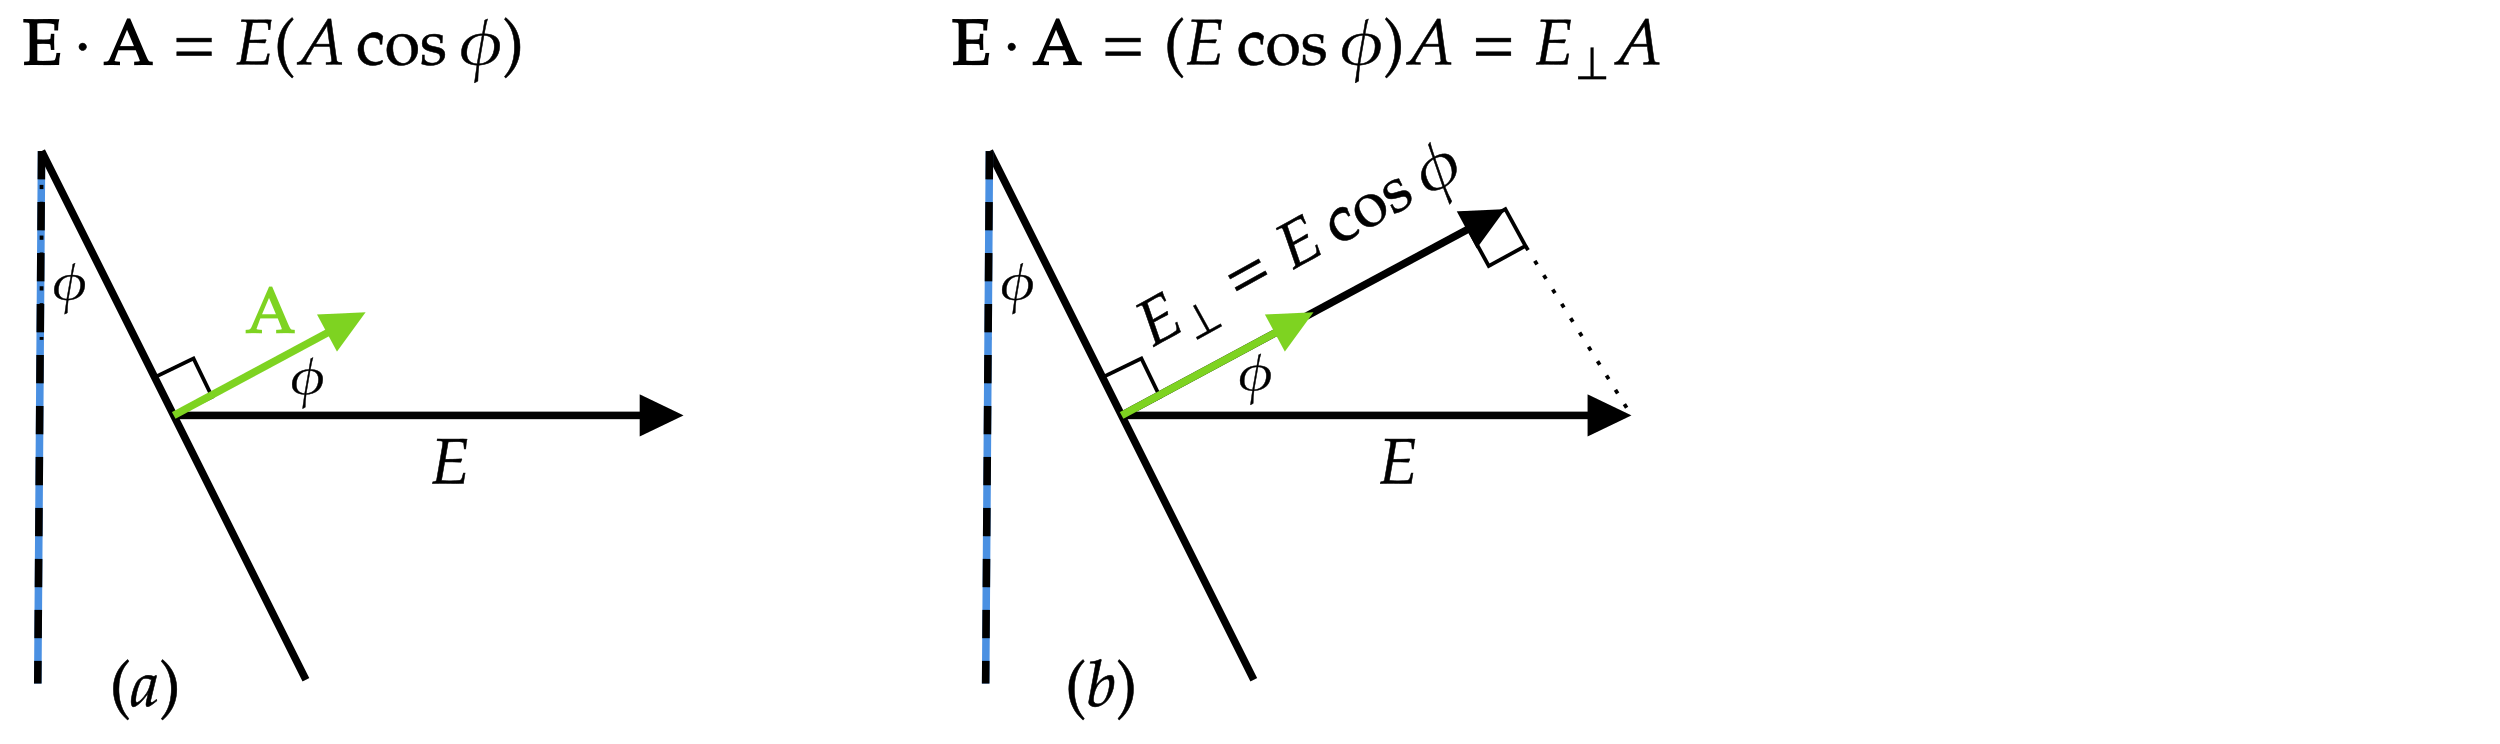
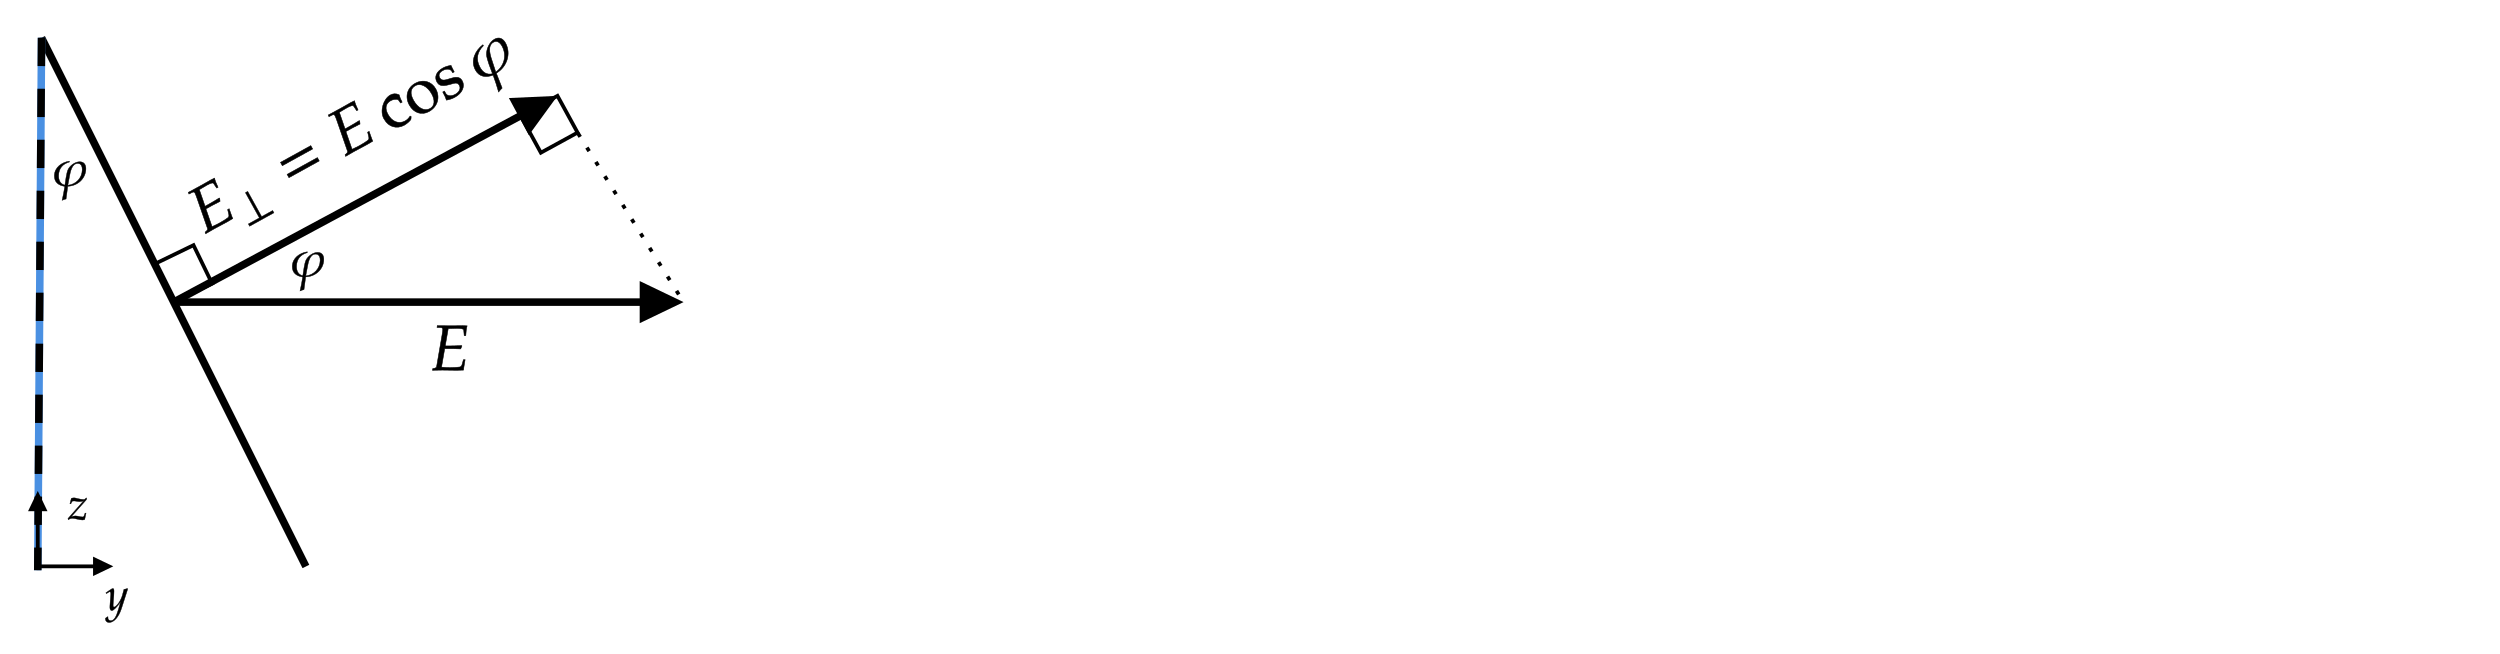
- <svg xmlns="http://www.w3.org/2000/svg" x="0" y="0" width="662" height="196.969" style="         width:662px;         height:196.969px;         background: transparent;         fill: none; ">
+ <svg xmlns="http://www.w3.org/2000/svg" x="0" y="0" width="662" height="172.969" style="         width:662px;         height:172.969px;         background: transparent;         fill: none; ">
  <svg class="role-diagram-draw-area">
    <g class="shapes-region" style="stroke: black; fill: none;">
      <g class="arrow-line">
-         <path class="connection real" stroke-dasharray="" d="  M11,40 L10,181" style="stroke: rgb(74, 144, 226); stroke-opacity: 1; stroke-width: 2; fill: none; fill-opacity: 1;" />
+         <path class="connection real" stroke-dasharray="" d="  M11,10 L81,150" style="stroke: rgb(0, 0, 0); stroke-width: 2; fill: none; fill-opacity: 1;" />
      </g>
      <g class="arrow-line">
-         <path class="connection real" stroke-dasharray="" d="  M11,40 L81,180" style="stroke: rgb(0, 0, 0); stroke-width: 2; fill: none; fill-opacity: 1;" />
+         <path class="connection real" stroke-dasharray="" d="  M46,80 L144.1,27.27" style="stroke: rgb(0, 0, 0); stroke-width: 2; fill: none; fill-opacity: 1;" />
+         <g stroke="none" fill="#000" transform="matrix(-0.8808081,0.4734734,-0.4734734,-0.8808081,147.6205,25.37861)" style="stroke: none; fill: rgb(0, 0, 0); stroke-width: 2;">
+           <path d=" M11.61,-5.58 L0,0 L11.61,5.58 Z" />
+         </g>
      </g>
      <g class="arrow-line">
-         <path class="connection real" stroke-dasharray="1.125 3.35" d="  M46,110 L111,110" style="stroke: rgb(0, 0, 0); stroke-width: 1; fill: none; fill-opacity: 1;" />
+         <path class="connection real" stroke-dasharray="1.125 3.35" d="  M46,80 L111,80" style="stroke: rgb(0, 0, 0); stroke-width: 1; fill: none; fill-opacity: 1;" />
      </g>
      <g class="arrow-line">
-         <path class="connection real" stroke-dasharray="1.125 3.35" d="  M11,40 L11,90" style="stroke: rgb(0, 0, 0); stroke-width: 1; fill: none; fill-opacity: 1;" />
+         <path class="connection real" stroke-dasharray="1.125 3.35" d="  M11,10 L11,60" style="stroke: rgb(0, 0, 0); stroke-width: 1; fill: none; fill-opacity: 1;" />
      </g>
      <g class="arrow-line">
-         <path class="connection real" stroke-dasharray="" d="  M46,110 L177,110" style="stroke: rgb(0, 0, 0); stroke-width: 2; fill: none; fill-opacity: 1;" />
-         <g stroke="none" fill="#000" transform="matrix(-1,1.2246467991473532e-16,-1.2246467991473532e-16,-1,181,110)" style="stroke: none; fill: rgb(0, 0, 0); stroke-width: 2;">
+         <path class="connection real" stroke-dasharray="" d="  M46,80 L177,80" style="stroke: rgb(0, 0, 0); stroke-width: 2; fill: none; fill-opacity: 1;" />
+         <g stroke="none" fill="#000" transform="matrix(-1,1.2246467991473532e-16,-1.2246467991473532e-16,-1,181,80)" style="stroke: none; fill: rgb(0, 0, 0); stroke-width: 2;">
          <path d=" M11.61,-5.58 L0,0 L11.61,5.58 Z" />
        </g>
      </g>
      <g class="composite-shape">
-         <path class="real" d=" M51.24,94.92 L56.16,105.08 L46,110 L41.08,99.84 Z" style="stroke-width: 1; stroke: rgb(0, 0, 0); fill: none; fill-opacity: 1;" />
+         <path class="real" d=" M51.24,64.92 L56.16,75.08 L46,80 L41.08,69.84 Z" style="stroke-width: 1; stroke: rgb(0, 0, 0); fill: none; fill-opacity: 1;" />
      </g>
      <g class="arrow-line">
-         <path class="connection real" stroke-dasharray="" d="  M262,40 L332,180" style="stroke: rgb(0, 0, 0); stroke-width: 2; fill: none; fill-opacity: 1;" />
+         <path class="connection real" stroke-dasharray="1.125 3.35" d="  M153.04,35.28 L181,80" style="stroke: rgb(0, 0, 0); stroke-width: 1; fill: none; fill-opacity: 1;" />
+       </g>
+       <g class="composite-shape">
+         <path class="real" d=" M147.62,25.38 L152.94,35.11 L143.22,40.43 L137.89,30.7 Z" style="stroke-width: 1; stroke: rgb(0, 0, 0); fill: none; fill-opacity: 1;" />
      </g>
      <g class="arrow-line">
-         <path class="connection real" stroke-dasharray="" d="  M297,110 L395.1,57.27" style="stroke: rgb(0, 0, 0); stroke-width: 2; fill: none; fill-opacity: 1;" />
-         <g stroke="none" fill="#000" transform="matrix(-0.8808081,0.4734734,-0.4734734,-0.8808081,398.6205,55.37861)" style="stroke: none; fill: rgb(0, 0, 0); stroke-width: 2;">
-           <path d=" M11.61,-5.58 L0,0 L11.61,5.58 Z" />
+         <path class="connection real" stroke-dasharray="" d="  M11,10 L10,151" style="stroke: rgb(74, 144, 226); stroke-opacity: 1; stroke-width: 2; fill: none; fill-opacity: 1;" />
+       </g>
+       <g class="arrow-line">
+         <path class="connection real" stroke-dasharray="7.5 6" d="  M11,10 L10,151" style="stroke: rgb(0, 0, 0); stroke-width: 2; fill: none; fill-opacity: 1;" />
+       </g>
+       <g class="arrow-line">
+         <path class="connection real" stroke-dasharray="" d="  M10,149.97 L27,149.97" style="stroke: rgb(0, 0, 0); stroke-width: 1; fill: none; fill-opacity: 1;" />
+         <g stroke="none" fill="#000" transform="matrix(-1,1.2246467991473532e-16,-1.2246467991473532e-16,-1,30,149.9688)" style="stroke: none; fill: rgb(0, 0, 0); stroke-width: 1;">
+           <path d=" M5.36,-2.57 L0,0 L5.36,2.57 Z" />
        </g>
      </g>
      <g class="arrow-line">
-         <path class="connection real" stroke-dasharray="1.125 3.35" d="  M297,110 L362,110" style="stroke: rgb(0, 0, 0); stroke-width: 1; fill: none; fill-opacity: 1;" />
-       </g>
-       <g class="arrow-line">
-         <path class="connection real" stroke-dasharray="1.125 3.35" d="  M262,40 L262,90" style="stroke: rgb(0, 0, 0); stroke-width: 1; fill: none; fill-opacity: 1;" />
-       </g>
-       <g class="arrow-line">
-         <path class="connection real" stroke-dasharray="" d="  M297,110 L428,110" style="stroke: rgb(0, 0, 0); stroke-width: 2; fill: none; fill-opacity: 1;" />
-         <g stroke="none" fill="#000" transform="matrix(-1,1.2246467991473532e-16,-1.2246467991473532e-16,-1,432,110)" style="stroke: none; fill: rgb(0, 0, 0); stroke-width: 2;">
-           <path d=" M11.61,-5.58 L0,0 L11.61,5.58 Z" />
+         <path class="connection real" stroke-dasharray="" d="  M10,149.97 L10,133" style="stroke: rgb(0, 0, 0); stroke-width: 1; fill: none; fill-opacity: 1;" />
+         <g stroke="none" fill="#000" transform="matrix(3.061616997868383e-16,1,-1,3.061616997868383e-16,10,130)" style="stroke: none; fill: rgb(0, 0, 0); stroke-width: 1;">
+           <path d=" M5.36,-2.57 L0,0 L5.36,2.57 Z" />
        </g>
-       </g>
-       <g class="composite-shape">
-         <path class="real" d=" M302.24,94.92 L307.16,105.08 L297,110 L292.08,99.84 Z" style="stroke-width: 1; stroke: rgb(0, 0, 0); fill: none; fill-opacity: 1;" />
-       </g>
-       <g class="arrow-line">
-         <path class="connection real" stroke-dasharray="1.125 3.35" d="  M404.04,65.28 L432,110" style="stroke: rgb(0, 0, 0); stroke-width: 1; fill: none; fill-opacity: 1;" />
-       </g>
-       <g class="composite-shape">
-         <path class="real" d=" M398.62,55.38 L403.94,65.11 L394.22,70.43 L388.89,60.7 Z" style="stroke-width: 1; stroke: rgb(0, 0, 0); fill: none; fill-opacity: 1;" />
-       </g>
-       <g class="arrow-line">
-         <path class="connection real" stroke-dasharray="" d="  M297,110 L344.29,84.58" style="stroke: rgb(126, 211, 33); stroke-opacity: 1; stroke-width: 2; fill: none; fill-opacity: 1;" />
-         <g stroke="none" fill="rgb(126,211,33)" fill-opacity="1" transform="matrix(-0.8808081,0.4734734,-0.4734734,-0.8808081,347.8103,82.6893)" style="stroke: none; fill: rgb(126, 211, 33); stroke-width: 2;">
-           <path d=" M11.61,-5.58 L0,0 L11.61,5.58 Z" />
-         </g>
-       </g>
-       <g class="arrow-line">
-         <path class="connection real" stroke-dasharray="" d="  M46,110 L93.29,84.58" style="stroke: rgb(126, 211, 33); stroke-opacity: 1; stroke-width: 2; fill: none; fill-opacity: 1;" />
-         <g stroke="none" fill="rgb(126,211,33)" fill-opacity="1" transform="matrix(-0.8808081,0.4734734,-0.4734734,-0.8808081,96.81027,82.6893)" style="stroke: none; fill: rgb(126, 211, 33); stroke-width: 2;">
-           <path d=" M11.61,-5.58 L0,0 L11.61,5.58 Z" />
-         </g>
-       </g>
-       <g class="arrow-line">
-         <path class="connection real" stroke-dasharray="7.5 6" d="  M11,40 L10,181" style="stroke: rgb(0, 0, 0); stroke-width: 2; fill: none; fill-opacity: 1;" />
-       </g>
-       <g class="arrow-line">
-         <path class="connection real" stroke-dasharray="" d="  M262,40 L261,181" style="stroke: rgb(74, 144, 226); stroke-opacity: 1; stroke-width: 2; fill: none; fill-opacity: 1;" />
-       </g>
-       <g class="arrow-line">
-         <path class="connection real" stroke-dasharray="7.5 6" d="  M262,40 L261,181" style="stroke: rgb(0, 0, 0); stroke-width: 2; fill: none; fill-opacity: 1;" />
      </g>
      <g />
    </g>
    <g />
    <g />
    <g />
  </svg>
-   <svg width="660" height="194.969" style="width:660px;height:194.969px;font-family:Asana-Math, Asana;background:transparent;">
+   <svg width="660" height="170.969" style="width:660px;height:170.969px;font-family:Asana-Math, Asana;background:transparent;">
    <g>
      <g>
        <g>
-           <g transform="matrix(1,0,0,1,14,79.26669)">
-             <path transform="matrix(0.0136,0,0,-0.0136,0,0)" d="M622 285C624 428 505 474 382 473C398 548 407 624 432 699L432 705C418 700 404 693 389 684L354 473C184 474 30 367 27 185C24 37 142 -8 268 -16L229 -289C249 -282 267 -274 282 -261C283 -179 288 -98 299 -16C481 -3 618 87 622 285ZM539 273C537 130 451 11 301 6L377 449C487 447 541 380 539 273ZM349 449L270 5C155 14 106 73 108 187C111 336 196 444 349 449Z" stroke="rgb(0,0,0)" stroke-opacity="1" stroke-width="8" fill="rgb(0,0,0)" fill-opacity="1" />
+           <g transform="matrix(1,0,0,1,14,49.26667)">
+             <path transform="matrix(0.0136,0,0,-0.0136,0,0)" d="M522 473C432 473 333 398 296 322C266 261 244 86 234 17C141 41 110 116 112 206C114 343 192 432 321 468L321 485C172 462 32 363 29 201C27 73 113 11 232 -6C220 -94 199 -190 180 -277C203 -266 235 -258 257 -251L290 -4C476 0 639 142 643 332C645 412 609 473 522 473ZM485 440C555 440 573 375 572 317C569 156 451 32 291 15L322 178C339 267 364 440 485 440Z" stroke="rgb(0,0,0)" stroke-opacity="1" stroke-width="8" fill="rgb(0,0,0)" fill-opacity="1" />
          </g>
        </g>
      </g>
    </g>
    <g>
      <g>
        <g>
-           <g transform="matrix(1,0,0,1,77,104.2667)">
-             <path transform="matrix(0.0136,0,0,-0.0136,0,0)" d="M622 285C624 428 505 474 382 473C398 548 407 624 432 699L432 705C418 700 404 693 389 684L354 473C184 474 30 367 27 185C24 37 142 -8 268 -16L229 -289C249 -282 267 -274 282 -261C283 -179 288 -98 299 -16C481 -3 618 87 622 285ZM539 273C537 130 451 11 301 6L377 449C487 447 541 380 539 273ZM349 449L270 5C155 14 106 73 108 187C111 336 196 444 349 449Z" stroke="rgb(0,0,0)" stroke-opacity="1" stroke-width="8" fill="rgb(0,0,0)" fill-opacity="1" />
+           <g transform="matrix(1,0,0,1,77,73.26667)">
+             <path transform="matrix(0.0136,0,0,-0.0136,0,0)" d="M522 473C432 473 333 398 296 322C266 261 244 86 234 17C141 41 110 116 112 206C114 343 192 432 321 468L321 485C172 462 32 363 29 201C27 73 113 11 232 -6C220 -94 199 -190 180 -277C203 -266 235 -258 257 -251L290 -4C476 0 639 142 643 332C645 412 609 473 522 473ZM485 440C555 440 573 375 572 317C569 156 451 32 291 15L322 178C339 267 364 440 485 440Z" stroke="rgb(0,0,0)" stroke-opacity="1" stroke-width="8" fill="rgb(0,0,0)" fill-opacity="1" />
          </g>
        </g>
      </g>
    </g>
    <g>
      <g>
        <g>
-           <g transform="matrix(1,0,0,1,114,128)">
+           <g transform="matrix(1,0,0,1,114,98)">
            <path transform="matrix(0.017,0,0,-0.017,0,0)" d="M221 334L338 334L470 330L489 375L485 382C404 378 344 376 266 376L229 376L276 646C308 647 391 650 413 650C475 650 516 641 517 626L525 537L549 537C552 601 559 651 570 689C549 691 519 692 501 692C498 692 487 692 463 691L343 690C334 689 160 691 150 691L105 692L102 664L156 662C180 661 191 653 191 635C191 621 187 589 182 559L95 55C91 37 79 30 35 23L30 -3L71 -2C102 -1 164 0 184 0L409 -3C423 -3 448 -2 481 -1L514 0L518 36C520 56 525 86 534 135L539 161L512 161L496 101C486 65 477 53 455 48C435 44 362 39 308 39C267 39 240 40 171 46Z" stroke="rgb(0,0,0)" stroke-opacity="1" stroke-width="8" fill="rgb(0,0,0)" fill-opacity="1" />
+           </g>
+         </g>
+       </g>
+     </g>
+     <g transform="matrix(0.8752114,-0.4837407,0.4837407,0.8752114,-4.826547,49.08165)">
+       <g>
+         <g>
+           <g transform="matrix(1,0,0,1,45.17448,39.84375)">
+             <path transform="matrix(0.017,0,0,-0.017,0,0)" d="M221 334L338 334L470 330L489 375L485 382C404 378 344 376 266 376L229 376L276 646C308 647 391 650 413 650C475 650 516 641 517 626L525 537L549 537C552 601 559 651 570 689C549 691 519 692 501 692C498 692 487 692 463 691L343 690C334 689 160 691 150 691L105 692L102 664L156 662C180 661 191 653 191 635C191 621 187 589 182 559L95 55C91 37 79 30 35 23L30 -3L71 -2C102 -1 164 0 184 0L409 -3C423 -3 448 -2 481 -1L514 0L518 36C520 56 525 86 534 135L539 161L512 161L496 101C486 65 477 53 455 48C435 44 362 39 308 39C267 39 240 40 171 46Z" stroke="rgb(0,0,0)" stroke-opacity="1" stroke-width="8" fill="rgb(0,0,0)" fill-opacity="1" />
+           </g>
+         </g>
+         <g>
+           <g>
+             <g>
+               <g>
+                 <g transform="matrix(1,0,0,1,56.05469,42.84792)">
+                   <path transform="matrix(0.0119,0,0,-0.0119,0,0)" d="M684 -79L684 -20L404 -20L404 621L345 621L345 -20L65 -20L65 -79Z" stroke="rgb(0,0,0)" stroke-opacity="1" stroke-width="8" fill="rgb(0,0,0)" fill-opacity="1" />
+                 </g>
+               </g>
+             </g>
+           </g>
+         </g>
+         <g>
+           <g transform="matrix(1,0,0,1,71.07031,39.84375)">
+             <path transform="matrix(0.017,0,0,-0.017,0,0)" d="M604 347L604 406L65 406L65 347ZM604 134L604 193L65 193L65 134Z" stroke="rgb(0,0,0)" stroke-opacity="1" stroke-width="8" fill="rgb(0,0,0)" fill-opacity="1" />
+           </g>
+         </g>
+         <g>
+           <g transform="matrix(1,0,0,1,87.52866,39.84375)">
+             <path transform="matrix(0.017,0,0,-0.017,0,0)" d="M221 334L338 334L470 330L489 375L485 382C404 378 344 376 266 376L229 376L276 646C308 647 391 650 413 650C475 650 516 641 517 626L525 537L549 537C552 601 559 651 570 689C549 691 519 692 501 692C498 692 487 692 463 691L343 690C334 689 160 691 150 691L105 692L102 664L156 662C180 661 191 653 191 635C191 621 187 589 182 559L95 55C91 37 79 30 35 23L30 -3L71 -2C102 -1 164 0 184 0L409 -3C423 -3 448 -2 481 -1L514 0L518 36C520 56 525 86 534 135L539 161L512 161L496 101C486 65 477 53 455 48C435 44 362 39 308 39C267 39 240 40 171 46Z" stroke="rgb(0,0,0)" stroke-opacity="1" stroke-width="8" fill="rgb(0,0,0)" fill-opacity="1" />
+           </g>
+         </g>
+         <g>
+           <g>
+             <g transform="matrix(1,0,0,1,101.2995,39.84375)">
+               <path transform="matrix(0.017,0,0,-0.017,0,0)" d="M399 311C399 357 404 398 413 434C381 478 338 497 293 497C169 497 25 361 25 224C25 219 26 215 26 210C26 75 121 -20 255 -20C307 -20 382 -1 392 14L413 46L403 61C366 41 334 32 298 32C187 32 114 118 114 250C114 357 164 417 254 417C298 417 346 397 364 372L371 311ZM722 469C576 469 475 366 475 217C475 76 564 -20 693 -20C847 -20 957 87 957 237C957 372 859 469 722 469ZM704 436C796 436 864 336 864 200C864 85 813 13 732 13C634 13 568 109 568 251C568 371 616 436 704 436ZM1029 143C1029 74 1026 44 1018 4C1070 -13 1109 -20 1155 -20C1286 -20 1379 50 1379 148C1379 321 1095 228 1095 358C1095 408 1130 436 1191 436C1258 436 1309 401 1309 354L1309 331L1337 331C1338 389 1339 413 1342 444C1289 462 1253 469 1212 469C1096 469 1025 414 1025 324C1025 276 1047 242 1093 221C1211 169 1305 195 1305 109C1305 55 1255 17 1184 17C1111 17 1059 52 1059 102L1059 143Z" stroke="rgb(0,0,0)" stroke-opacity="1" stroke-width="8" fill="rgb(0,0,0)" fill-opacity="1" />
+             </g>
+           </g>
+         </g>
+         <g>
+           <g transform="matrix(1,0,0,1,128.6849,39.84375)">
+             <path transform="matrix(0.017,0,0,-0.017,0,0)" d="M522 473C432 473 333 398 296 322C266 261 244 86 234 17C141 41 110 116 112 206C114 343 192 432 321 468L321 485C172 462 32 363 29 201C27 73 113 11 232 -6C220 -94 199 -190 180 -277C203 -266 235 -258 257 -251L290 -4C476 0 639 142 643 332C645 412 609 473 522 473ZM485 440C555 440 573 375 572 317C569 156 451 32 291 15L322 178C339 267 364 440 485 440Z" stroke="rgb(0,0,0)" stroke-opacity="1" stroke-width="8" fill="rgb(0,0,0)" fill-opacity="1" />
          </g>
        </g>
      </g>
    </g>
    <g>
      <g>
        <g>
-           <g transform="matrix(1,0,0,1,65,88)">
-             <path transform="matrix(0.017,0,0,-0.017,0,0)" d="M408 700L376 700L106 79C94 50 74 32 52 30L15 27L15 -3C108 0 108 0 124 0C137 0 137 0 245 -3L245 27L208 30C173 33 160 40 160 56L223 229L511 229L557 114C574 72 578 59 578 50C578 39 562 32 537 30L490 27L490 -3C613 0 613 0 629 0C648 0 648 0 756 -3L756 27L722 30C696 34 685 51 650 132ZM240 269L367 567L493 269Z" stroke="rgb(126,211,33)" stroke-opacity="1" stroke-width="24" fill="rgb(126,211,33)" fill-opacity="1" />
+           <g transform="matrix(1,0,0,1,28,161.5667)">
+             <path transform="matrix(0.0119,0,0,-0.0119,0,0)" d="M-7 -180C-8 -187 -8 -193 -8 -198C-8 -241 29 -276 74 -276C180 -276 290 -152 349 33L490 473L479 482C450 471 427 465 405 463L370 331C358 284 323 211 290 162C255 111 206 67 184 67C172 67 163 90 164 115L180 322C182 353 184 391 184 419C184 464 177 482 160 482C147 482 133 475 85 442L3 386L14 368L64 398C69 401 80 410 89 410C103 410 111 391 111 358C111 357 111 351 110 343L93 100L92 60C92 18 110 -11 135 -11C172 -11 256 74 331 187L282 16C231 -161 181 -234 111 -234C76 -234 49 -207 49 -172C49 -167 50 -159 51 -150L41 -146Z" stroke="rgb(0,0,0)" stroke-opacity="1" stroke-width="8" fill="rgb(0,0,0)" fill-opacity="1" />
          </g>
        </g>
      </g>
    </g>
    <g>
      <g>
        <g>
-           <g transform="matrix(1,0,0,1,265,79.26669)">
-             <path transform="matrix(0.0136,0,0,-0.0136,0,0)" d="M622 285C624 428 505 474 382 473C398 548 407 624 432 699L432 705C418 700 404 693 389 684L354 473C184 474 30 367 27 185C24 37 142 -8 268 -16L229 -289C249 -282 267 -274 282 -261C283 -179 288 -98 299 -16C481 -3 618 87 622 285ZM539 273C537 130 451 11 301 6L377 449C487 447 541 380 539 273ZM349 449L270 5C155 14 106 73 108 187C111 336 196 444 349 449Z" stroke="rgb(0,0,0)" stroke-opacity="1" stroke-width="8" fill="rgb(0,0,0)" fill-opacity="1" />
-           </g>
-         </g>
-       </g>
-     </g>
-     <g>
-       <g>
-         <g>
-           <g transform="matrix(1,0,0,1,328,103.2667)">
-             <path transform="matrix(0.0136,0,0,-0.0136,0,0)" d="M622 285C624 428 505 474 382 473C398 548 407 624 432 699L432 705C418 700 404 693 389 684L354 473C184 474 30 367 27 185C24 37 142 -8 268 -16L229 -289C249 -282 267 -274 282 -261C283 -179 288 -98 299 -16C481 -3 618 87 622 285ZM539 273C537 130 451 11 301 6L377 449C487 447 541 380 539 273ZM349 449L270 5C155 14 106 73 108 187C111 336 196 444 349 449Z" stroke="rgb(0,0,0)" stroke-opacity="1" stroke-width="8" fill="rgb(0,0,0)" fill-opacity="1" />
-           </g>
-         </g>
-       </g>
-     </g>
-     <g>
-       <g>
-         <g>
-           <g transform="matrix(1,0,0,1,365,128)">
-             <path transform="matrix(0.017,0,0,-0.017,0,0)" d="M221 334L338 334L470 330L489 375L485 382C404 378 344 376 266 376L229 376L276 646C308 647 391 650 413 650C475 650 516 641 517 626L525 537L549 537C552 601 559 651 570 689C549 691 519 692 501 692C498 692 487 692 463 691L343 690C334 689 160 691 150 691L105 692L102 664L156 662C180 661 191 653 191 635C191 621 187 589 182 559L95 55C91 37 79 30 35 23L30 -3L71 -2C102 -1 164 0 184 0L409 -3C423 -3 448 -2 481 -1L514 0L518 36C520 56 525 86 534 135L539 161L512 161L496 101C486 65 477 53 455 48C435 44 362 39 308 39C267 39 240 40 171 46Z" stroke="rgb(0,0,0)" stroke-opacity="1" stroke-width="8" fill="rgb(0,0,0)" fill-opacity="1" />
-           </g>
-         </g>
-       </g>
-     </g>
-     <g transform="matrix(0.8752114,-0.4837407,0.4837407,0.8752114,11.938,174.1941)">
-       <g>
-         <g>
-           <g transform="matrix(1,0,0,1,296.1901,69.90625)">
-             <path transform="matrix(0.017,0,0,-0.017,0,0)" d="M221 334L338 334L470 330L489 375L485 382C404 378 344 376 266 376L229 376L276 646C308 647 391 650 413 650C475 650 516 641 517 626L525 537L549 537C552 601 559 651 570 689C549 691 519 692 501 692C498 692 487 692 463 691L343 690C334 689 160 691 150 691L105 692L102 664L156 662C180 661 191 653 191 635C191 621 187 589 182 559L95 55C91 37 79 30 35 23L30 -3L71 -2C102 -1 164 0 184 0L409 -3C423 -3 448 -2 481 -1L514 0L518 36C520 56 525 86 534 135L539 161L512 161L496 101C486 65 477 53 455 48C435 44 362 39 308 39C267 39 240 40 171 46Z" stroke="rgb(0,0,0)" stroke-opacity="1" stroke-width="8" fill="rgb(0,0,0)" fill-opacity="1" />
-           </g>
-         </g>
-         <g>
-           <g>
-             <g>
-               <g>
-                 <g transform="matrix(1,0,0,1,307.0703,72.91044)">
-                   <path transform="matrix(0.0119,0,0,-0.0119,0,0)" d="M684 -79L684 -20L404 -20L404 621L345 621L345 -20L65 -20L65 -79Z" stroke="rgb(0,0,0)" stroke-opacity="1" stroke-width="8" fill="rgb(0,0,0)" fill-opacity="1" />
-                 </g>
-               </g>
-             </g>
-           </g>
-         </g>
-         <g>
-           <g transform="matrix(1,0,0,1,322.0859,69.90625)">
-             <path transform="matrix(0.017,0,0,-0.017,0,0)" d="M604 347L604 406L65 406L65 347ZM604 134L604 193L65 193L65 134Z" stroke="rgb(0,0,0)" stroke-opacity="1" stroke-width="8" fill="rgb(0,0,0)" fill-opacity="1" />
-           </g>
-         </g>
-         <g>
-           <g transform="matrix(1,0,0,1,338.5443,69.90625)">
-             <path transform="matrix(0.017,0,0,-0.017,0,0)" d="M221 334L338 334L470 330L489 375L485 382C404 378 344 376 266 376L229 376L276 646C308 647 391 650 413 650C475 650 516 641 517 626L525 537L549 537C552 601 559 651 570 689C549 691 519 692 501 692C498 692 487 692 463 691L343 690C334 689 160 691 150 691L105 692L102 664L156 662C180 661 191 653 191 635C191 621 187 589 182 559L95 55C91 37 79 30 35 23L30 -3L71 -2C102 -1 164 0 184 0L409 -3C423 -3 448 -2 481 -1L514 0L518 36C520 56 525 86 534 135L539 161L512 161L496 101C486 65 477 53 455 48C435 44 362 39 308 39C267 39 240 40 171 46Z" stroke="rgb(0,0,0)" stroke-opacity="1" stroke-width="8" fill="rgb(0,0,0)" fill-opacity="1" />
-           </g>
-         </g>
-         <g>
-           <g>
-             <g transform="matrix(1,0,0,1,352.3151,69.90625)">
-               <path transform="matrix(0.017,0,0,-0.017,0,0)" d="M399 311C399 357 404 398 413 434C381 478 338 497 293 497C169 497 25 361 25 224C25 219 26 215 26 210C26 75 121 -20 255 -20C307 -20 382 -1 392 14L413 46L403 61C366 41 334 32 298 32C187 32 114 118 114 250C114 357 164 417 254 417C298 417 346 397 364 372L371 311ZM722 469C576 469 475 366 475 217C475 76 564 -20 693 -20C847 -20 957 87 957 237C957 372 859 469 722 469ZM704 436C796 436 864 336 864 200C864 85 813 13 732 13C634 13 568 109 568 251C568 371 616 436 704 436ZM1029 143C1029 74 1026 44 1018 4C1070 -13 1109 -20 1155 -20C1286 -20 1379 50 1379 148C1379 321 1095 228 1095 358C1095 408 1130 436 1191 436C1258 436 1309 401 1309 354L1309 331L1337 331C1338 389 1339 413 1342 444C1289 462 1253 469 1212 469C1096 469 1025 414 1025 324C1025 276 1047 242 1093 221C1211 169 1305 195 1305 109C1305 55 1255 17 1184 17C1111 17 1059 52 1059 102L1059 143Z" stroke="rgb(0,0,0)" stroke-opacity="1" stroke-width="8" fill="rgb(0,0,0)" fill-opacity="1" />
-             </g>
-           </g>
-         </g>
-         <g>
-           <g transform="matrix(1,0,0,1,379.7006,69.90625)">
-             <path transform="matrix(0.017,0,0,-0.017,0,0)" d="M622 285C624 428 505 474 382 473C398 548 407 624 432 699L432 705C418 700 404 693 389 684L354 473C184 474 30 367 27 185C24 37 142 -8 268 -16L229 -289C249 -282 267 -274 282 -261C283 -179 288 -98 299 -16C481 -3 618 87 622 285ZM539 273C537 130 451 11 301 6L377 449C487 447 541 380 539 273ZM349 449L270 5C155 14 106 73 108 187C111 336 196 444 349 449Z" stroke="rgb(0,0,0)" stroke-opacity="1" stroke-width="8" fill="rgb(0,0,0)" fill-opacity="1" />
-           </g>
-         </g>
-       </g>
-     </g>
-     <g>
-       <g>
-         <g>
-           <g transform="matrix(1,0,0,1,6,17)">
-             <path transform="matrix(0.017,0,0,-0.017,0,0)" d="M556 0C556 58 562 112 572 164L537 164C536 155 527 61 499 51C478 44 405 39 315 39C263 39 245 41 216 47L216 327C244 329 274 330 319 330C393 330 420 327 438 318L446 293L451 234L481 234C478 327 478 327 478 345C478 361 478 361 481 461L451 461L446 409C445 400 442 391 438 383C420 375 392 372 326 372C284 372 250 373 216 375L216 642C247 649 264 650 333 650C390 650 446 645 478 636C502 630 505 625 505 602L505 537L540 537C540 597 545 645 556 689C507 691 476 692 432 692C339 692 246 689 200 689C166 689 121 690 22 692L22 662L70 659C116 656 121 648 121 569L121 120C121 41 117 34 70 30L34 27L34 -3C100 -1 129 0 157 0C203 0 319 -3 389 -3C420 -3 420 -3 556 0Z" stroke="rgb(0,0,0)" stroke-opacity="1" stroke-width="24" fill="rgb(0,0,0)" fill-opacity="1" />
-           </g>
-         </g>
-         <g>
-           <g transform="matrix(1,0,0,1,19.77084,17)">
-             <path transform="matrix(0.017,0,0,-0.017,0,0)" d="M124 329C94 329 67 301 67 271C67 241 94 213 123 213C155 213 183 240 183 270C183 301 155 329 124 329Z" stroke="rgb(0,0,0)" stroke-opacity="1" stroke-width="8" fill="rgb(0,0,0)" fill-opacity="1" />
-           </g>
-         </g>
-         <g>
-           <g transform="matrix(1,0,0,1,27.40106,17)">
-             <path transform="matrix(0.017,0,0,-0.017,0,0)" d="M408 700L376 700L106 79C94 50 74 32 52 30L15 27L15 -3C108 0 108 0 124 0C137 0 137 0 245 -3L245 27L208 30C173 33 160 40 160 56L223 229L511 229L557 114C574 72 578 59 578 50C578 39 562 32 537 30L490 27L490 -3C613 0 613 0 629 0C648 0 648 0 756 -3L756 27L722 30C696 34 685 51 650 132ZM240 269L367 567L493 269Z" stroke="rgb(0,0,0)" stroke-opacity="1" stroke-width="24" fill="rgb(0,0,0)" fill-opacity="1" />
-           </g>
-         </g>
-         <g>
-           <g transform="matrix(1,0,0,1,45.71356,17)">
-             <path transform="matrix(0.017,0,0,-0.017,0,0)" d="M604 347L604 406L65 406L65 347ZM604 134L604 193L65 193L65 134Z" stroke="rgb(0,0,0)" stroke-opacity="1" stroke-width="8" fill="rgb(0,0,0)" fill-opacity="1" />
-           </g>
-         </g>
-         <g>
-           <g transform="matrix(1,0,0,1,62.17188,17)">
-             <path transform="matrix(0.017,0,0,-0.017,0,0)" d="M221 334L338 334L470 330L489 375L485 382C404 378 344 376 266 376L229 376L276 646C308 647 391 650 413 650C475 650 516 641 517 626L525 537L549 537C552 601 559 651 570 689C549 691 519 692 501 692C498 692 487 692 463 691L343 690C334 689 160 691 150 691L105 692L102 664L156 662C180 661 191 653 191 635C191 621 187 589 182 559L95 55C91 37 79 30 35 23L30 -3L71 -2C102 -1 164 0 184 0L409 -3C423 -3 448 -2 481 -1L514 0L518 36C520 56 525 86 534 135L539 161L512 161L496 101C486 65 477 53 455 48C435 44 362 39 308 39C267 39 240 40 171 46Z" stroke="rgb(0,0,0)" stroke-opacity="1" stroke-width="8" fill="rgb(0,0,0)" fill-opacity="1" />
-           </g>
-         </g>
-         <g>
-           <g transform="matrix(1,0,0,1,72.54688,17)">
-             <path transform="matrix(0.017,0,0,-0.017,0,0)" d="M146 266C146 526 243 632 301 700L282 726C225 675 60 542 60 266C60 159 85 58 133 -32C168 -99 200 -138 282 -215L301 -194C255 -137 146 -15 146 266Z" stroke="rgb(0,0,0)" stroke-opacity="1" stroke-width="8" fill="rgb(0,0,0)" fill-opacity="1" />
-           </g>
-         </g>
-         <g>
-           <g transform="matrix(1,0,0,1,78.19272,17)">
-             <path transform="matrix(0.017,0,0,-0.017,0,0)" d="M567 55C567 39 552 30 524 28L480 25L480 -3C582 0 582 0 602 0C622 0 622 0 724 -3L724 25L698 28C651 35 650 35 642 80L555 705L509 705L136 112C100 56 82 40 48 32L28 27L28 -3C120 0 120 0 140 0C159 0 161 0 247 -3L247 25L195 28C179 29 164 38 164 47C164 55 171 69 190 102L292 277L538 277L563 89L563 86C563 84 567 69 567 55ZM496 601L533 313L317 313Z" stroke="rgb(0,0,0)" stroke-opacity="1" stroke-width="8" fill="rgb(0,0,0)" fill-opacity="1" />
-           </g>
-         </g>
-         <g>
-           <g>
-             <g transform="matrix(1,0,0,1,94.35938,17)">
-               <path transform="matrix(0.017,0,0,-0.017,0,0)" d="M399 311C399 357 404 398 413 434C381 478 338 497 293 497C169 497 25 361 25 224C25 219 26 215 26 210C26 75 121 -20 255 -20C307 -20 382 -1 392 14L413 46L403 61C366 41 334 32 298 32C187 32 114 118 114 250C114 357 164 417 254 417C298 417 346 397 364 372L371 311ZM722 469C576 469 475 366 475 217C475 76 564 -20 693 -20C847 -20 957 87 957 237C957 372 859 469 722 469ZM704 436C796 436 864 336 864 200C864 85 813 13 732 13C634 13 568 109 568 251C568 371 616 436 704 436ZM1029 143C1029 74 1026 44 1018 4C1070 -13 1109 -20 1155 -20C1286 -20 1379 50 1379 148C1379 321 1095 228 1095 358C1095 408 1130 436 1191 436C1258 436 1309 401 1309 354L1309 331L1337 331C1338 389 1339 413 1342 444C1289 462 1253 469 1212 469C1096 469 1025 414 1025 324C1025 276 1047 242 1093 221C1211 169 1305 195 1305 109C1305 55 1255 17 1184 17C1111 17 1059 52 1059 102L1059 143Z" stroke="rgb(0,0,0)" stroke-opacity="1" stroke-width="8" fill="rgb(0,0,0)" fill-opacity="1" />
-             </g>
-           </g>
-         </g>
-         <g>
-           <g transform="matrix(1,0,0,1,121.7448,17)">
-             <path transform="matrix(0.017,0,0,-0.017,0,0)" d="M622 285C624 428 505 474 382 473C398 548 407 624 432 699L432 705C418 700 404 693 389 684L354 473C184 474 30 367 27 185C24 37 142 -8 268 -16L229 -289C249 -282 267 -274 282 -261C283 -179 288 -98 299 -16C481 -3 618 87 622 285ZM539 273C537 130 451 11 301 6L377 449C487 447 541 380 539 273ZM349 449L270 5C155 14 106 73 108 187C111 336 196 444 349 449Z" stroke="rgb(0,0,0)" stroke-opacity="1" stroke-width="8" fill="rgb(0,0,0)" fill-opacity="1" />
-           </g>
-         </g>
-         <g>
-           <g transform="matrix(1,0,0,1,133.0521,17)">
-             <path transform="matrix(0.017,0,0,-0.017,0,0)" d="M51 726L32 700C87 636 187 526 187 266C187 -10 83 -131 32 -194L51 -215C104 -165 273 -23 273 265C273 542 108 675 51 726Z" stroke="rgb(0,0,0)" stroke-opacity="1" stroke-width="8" fill="rgb(0,0,0)" fill-opacity="1" />
-           </g>
-         </g>
-       </g>
-     </g>
-     <g>
-       <g>
-         <g>
-           <g transform="matrix(1,0,0,1,252,17)">
-             <path transform="matrix(0.017,0,0,-0.017,0,0)" d="M556 0C556 58 562 112 572 164L537 164C536 155 527 61 499 51C478 44 405 39 315 39C263 39 245 41 216 47L216 327C244 329 274 330 319 330C393 330 420 327 438 318L446 293L451 234L481 234C478 327 478 327 478 345C478 361 478 361 481 461L451 461L446 409C445 400 442 391 438 383C420 375 392 372 326 372C284 372 250 373 216 375L216 642C247 649 264 650 333 650C390 650 446 645 478 636C502 630 505 625 505 602L505 537L540 537C540 597 545 645 556 689C507 691 476 692 432 692C339 692 246 689 200 689C166 689 121 690 22 692L22 662L70 659C116 656 121 648 121 569L121 120C121 41 117 34 70 30L34 27L34 -3C100 -1 129 0 157 0C203 0 319 -3 389 -3C420 -3 420 -3 556 0Z" stroke="rgb(0,0,0)" stroke-opacity="1" stroke-width="24" fill="rgb(0,0,0)" fill-opacity="1" />
-           </g>
-         </g>
-         <g>
-           <g transform="matrix(1,0,0,1,265.7709,17)">
-             <path transform="matrix(0.017,0,0,-0.017,0,0)" d="M124 329C94 329 67 301 67 271C67 241 94 213 123 213C155 213 183 240 183 270C183 301 155 329 124 329Z" stroke="rgb(0,0,0)" stroke-opacity="1" stroke-width="8" fill="rgb(0,0,0)" fill-opacity="1" />
-           </g>
-         </g>
-         <g>
-           <g transform="matrix(1,0,0,1,273.4011,17)">
-             <path transform="matrix(0.017,0,0,-0.017,0,0)" d="M408 700L376 700L106 79C94 50 74 32 52 30L15 27L15 -3C108 0 108 0 124 0C137 0 137 0 245 -3L245 27L208 30C173 33 160 40 160 56L223 229L511 229L557 114C574 72 578 59 578 50C578 39 562 32 537 30L490 27L490 -3C613 0 613 0 629 0C648 0 648 0 756 -3L756 27L722 30C696 34 685 51 650 132ZM240 269L367 567L493 269Z" stroke="rgb(0,0,0)" stroke-opacity="1" stroke-width="24" fill="rgb(0,0,0)" fill-opacity="1" />
-           </g>
-         </g>
-         <g>
-           <g transform="matrix(1,0,0,1,291.7136,17)">
-             <path transform="matrix(0.017,0,0,-0.017,0,0)" d="M604 347L604 406L65 406L65 347ZM604 134L604 193L65 193L65 134Z" stroke="rgb(0,0,0)" stroke-opacity="1" stroke-width="8" fill="rgb(0,0,0)" fill-opacity="1" />
-           </g>
-         </g>
-         <g>
-           <g transform="matrix(1,0,0,1,308.1719,17)">
-             <path transform="matrix(0.017,0,0,-0.017,0,0)" d="M146 266C146 526 243 632 301 700L282 726C225 675 60 542 60 266C60 159 85 58 133 -32C168 -99 200 -138 282 -215L301 -194C255 -137 146 -15 146 266Z" stroke="rgb(0,0,0)" stroke-opacity="1" stroke-width="8" fill="rgb(0,0,0)" fill-opacity="1" />
-           </g>
-         </g>
-         <g>
-           <g transform="matrix(1,0,0,1,313.8177,17)">
-             <path transform="matrix(0.017,0,0,-0.017,0,0)" d="M221 334L338 334L470 330L489 375L485 382C404 378 344 376 266 376L229 376L276 646C308 647 391 650 413 650C475 650 516 641 517 626L525 537L549 537C552 601 559 651 570 689C549 691 519 692 501 692C498 692 487 692 463 691L343 690C334 689 160 691 150 691L105 692L102 664L156 662C180 661 191 653 191 635C191 621 187 589 182 559L95 55C91 37 79 30 35 23L30 -3L71 -2C102 -1 164 0 184 0L409 -3C423 -3 448 -2 481 -1L514 0L518 36C520 56 525 86 534 135L539 161L512 161L496 101C486 65 477 53 455 48C435 44 362 39 308 39C267 39 240 40 171 46Z" stroke="rgb(0,0,0)" stroke-opacity="1" stroke-width="8" fill="rgb(0,0,0)" fill-opacity="1" />
-           </g>
-         </g>
-         <g>
-           <g>
-             <g transform="matrix(1,0,0,1,327.5886,17)">
-               <path transform="matrix(0.017,0,0,-0.017,0,0)" d="M399 311C399 357 404 398 413 434C381 478 338 497 293 497C169 497 25 361 25 224C25 219 26 215 26 210C26 75 121 -20 255 -20C307 -20 382 -1 392 14L413 46L403 61C366 41 334 32 298 32C187 32 114 118 114 250C114 357 164 417 254 417C298 417 346 397 364 372L371 311ZM722 469C576 469 475 366 475 217C475 76 564 -20 693 -20C847 -20 957 87 957 237C957 372 859 469 722 469ZM704 436C796 436 864 336 864 200C864 85 813 13 732 13C634 13 568 109 568 251C568 371 616 436 704 436ZM1029 143C1029 74 1026 44 1018 4C1070 -13 1109 -20 1155 -20C1286 -20 1379 50 1379 148C1379 321 1095 228 1095 358C1095 408 1130 436 1191 436C1258 436 1309 401 1309 354L1309 331L1337 331C1338 389 1339 413 1342 444C1289 462 1253 469 1212 469C1096 469 1025 414 1025 324C1025 276 1047 242 1093 221C1211 169 1305 195 1305 109C1305 55 1255 17 1184 17C1111 17 1059 52 1059 102L1059 143Z" stroke="rgb(0,0,0)" stroke-opacity="1" stroke-width="8" fill="rgb(0,0,0)" fill-opacity="1" />
-             </g>
-           </g>
-         </g>
-         <g>
-           <g transform="matrix(1,0,0,1,354.974,17)">
-             <path transform="matrix(0.017,0,0,-0.017,0,0)" d="M622 285C624 428 505 474 382 473C398 548 407 624 432 699L432 705C418 700 404 693 389 684L354 473C184 474 30 367 27 185C24 37 142 -8 268 -16L229 -289C249 -282 267 -274 282 -261C283 -179 288 -98 299 -16C481 -3 618 87 622 285ZM539 273C537 130 451 11 301 6L377 449C487 447 541 380 539 273ZM349 449L270 5C155 14 106 73 108 187C111 336 196 444 349 449Z" stroke="rgb(0,0,0)" stroke-opacity="1" stroke-width="8" fill="rgb(0,0,0)" fill-opacity="1" />
-           </g>
-         </g>
-         <g>
-           <g transform="matrix(1,0,0,1,366.2812,17)">
-             <path transform="matrix(0.017,0,0,-0.017,0,0)" d="M51 726L32 700C87 636 187 526 187 266C187 -10 83 -131 32 -194L51 -215C104 -165 273 -23 273 265C273 542 108 675 51 726Z" stroke="rgb(0,0,0)" stroke-opacity="1" stroke-width="8" fill="rgb(0,0,0)" fill-opacity="1" />
-           </g>
-         </g>
-         <g>
-           <g transform="matrix(1,0,0,1,371.9271,17)">
-             <path transform="matrix(0.017,0,0,-0.017,0,0)" d="M567 55C567 39 552 30 524 28L480 25L480 -3C582 0 582 0 602 0C622 0 622 0 724 -3L724 25L698 28C651 35 650 35 642 80L555 705L509 705L136 112C100 56 82 40 48 32L28 27L28 -3C120 0 120 0 140 0C159 0 161 0 247 -3L247 25L195 28C179 29 164 38 164 47C164 55 171 69 190 102L292 277L538 277L563 89L563 86C563 84 567 69 567 55ZM496 601L533 313L317 313Z" stroke="rgb(0,0,0)" stroke-opacity="1" stroke-width="8" fill="rgb(0,0,0)" fill-opacity="1" />
-           </g>
-         </g>
-         <g>
-           <g transform="matrix(1,0,0,1,389.7969,17)">
-             <path transform="matrix(0.017,0,0,-0.017,0,0)" d="M604 347L604 406L65 406L65 347ZM604 134L604 193L65 193L65 134Z" stroke="rgb(0,0,0)" stroke-opacity="1" stroke-width="8" fill="rgb(0,0,0)" fill-opacity="1" />
-           </g>
-         </g>
-         <g>
-           <g transform="matrix(1,0,0,1,406.2552,17)">
-             <path transform="matrix(0.017,0,0,-0.017,0,0)" d="M221 334L338 334L470 330L489 375L485 382C404 378 344 376 266 376L229 376L276 646C308 647 391 650 413 650C475 650 516 641 517 626L525 537L549 537C552 601 559 651 570 689C549 691 519 692 501 692C498 692 487 692 463 691L343 690C334 689 160 691 150 691L105 692L102 664L156 662C180 661 191 653 191 635C191 621 187 589 182 559L95 55C91 37 79 30 35 23L30 -3L71 -2C102 -1 164 0 184 0L409 -3C423 -3 448 -2 481 -1L514 0L518 36C520 56 525 86 534 135L539 161L512 161L496 101C486 65 477 53 455 48C435 44 362 39 308 39C267 39 240 40 171 46Z" stroke="rgb(0,0,0)" stroke-opacity="1" stroke-width="8" fill="rgb(0,0,0)" fill-opacity="1" />
-           </g>
-         </g>
-         <g>
-           <g>
-             <g>
-               <g>
-                 <g transform="matrix(1,0,0,1,417.1354,20.00417)">
-                   <path transform="matrix(0.0119,0,0,-0.0119,0,0)" d="M684 -79L684 -20L404 -20L404 621L345 621L345 -20L65 -20L65 -79Z" stroke="rgb(0,0,0)" stroke-opacity="1" stroke-width="8" fill="rgb(0,0,0)" fill-opacity="1" />
-                 </g>
-               </g>
-             </g>
-           </g>
-         </g>
-         <g>
-           <g transform="matrix(1,0,0,1,427.0521,17)">
-             <path transform="matrix(0.017,0,0,-0.017,0,0)" d="M567 55C567 39 552 30 524 28L480 25L480 -3C582 0 582 0 602 0C622 0 622 0 724 -3L724 25L698 28C651 35 650 35 642 80L555 705L509 705L136 112C100 56 82 40 48 32L28 27L28 -3C120 0 120 0 140 0C159 0 161 0 247 -3L247 25L195 28C179 29 164 38 164 47C164 55 171 69 190 102L292 277L538 277L563 89L563 86C563 84 567 69 567 55ZM496 601L533 313L317 313Z" stroke="rgb(0,0,0)" stroke-opacity="1" stroke-width="8" fill="rgb(0,0,0)" fill-opacity="1" />
-           </g>
-         </g>
-       </g>
-     </g>
-     <g>
-       <g>
-         <g>
-           <g transform="matrix(1,0,0,1,29,187)">
-             <path transform="matrix(0.017,0,0,-0.017,0,0)" d="M146 266C146 526 243 632 301 700L282 726C225 675 60 542 60 266C60 159 85 58 133 -32C168 -99 200 -138 282 -215L301 -194C255 -137 146 -15 146 266Z" stroke="rgb(0,0,0)" stroke-opacity="1" stroke-width="8" fill="rgb(0,0,0)" fill-opacity="1" />
-           </g>
-         </g>
-         <g>
-           <g transform="matrix(1,0,0,1,34.64584,187)">
-             <path transform="matrix(0.017,0,0,-0.017,0,0)" d="M271 204L242 77C238 60 236 42 236 26C236 4 245 -9 260 -9C283 -9 324 17 406 85L399 106C375 86 346 59 324 59C315 59 309 68 309 82C309 87 309 90 310 93L402 472L392 481L359 463C318 478 301 482 274 482C246 482 226 477 199 464C137 433 104 403 79 354C35 265 4 145 4 67C4 23 19 -11 38 -11C75 -11 155 41 271 204ZM319 414C297 305 278 253 244 201C187 117 126 59 94 59C82 59 76 72 76 99C76 163 104 280 139 360C163 415 186 433 234 433C257 433 275 429 319 414Z" stroke="rgb(0,0,0)" stroke-opacity="1" stroke-width="8" fill="rgb(0,0,0)" fill-opacity="1" />
-           </g>
-         </g>
-         <g>
-           <g transform="matrix(1,0,0,1,42.17709,187)">
-             <path transform="matrix(0.017,0,0,-0.017,0,0)" d="M51 726L32 700C87 636 187 526 187 266C187 -10 83 -131 32 -194L51 -215C104 -165 273 -23 273 265C273 542 108 675 51 726Z" stroke="rgb(0,0,0)" stroke-opacity="1" stroke-width="8" fill="rgb(0,0,0)" fill-opacity="1" />
-           </g>
-         </g>
-       </g>
-     </g>
-     <g>
-       <g>
-         <g>
-           <g transform="matrix(1,0,0,1,282,187)">
-             <path transform="matrix(0.017,0,0,-0.017,0,0)" d="M146 266C146 526 243 632 301 700L282 726C225 675 60 542 60 266C60 159 85 58 133 -32C168 -99 200 -138 282 -215L301 -194C255 -137 146 -15 146 266Z" stroke="rgb(0,0,0)" stroke-opacity="1" stroke-width="8" fill="rgb(0,0,0)" fill-opacity="1" />
-           </g>
-         </g>
-         <g>
-           <g transform="matrix(1,0,0,1,287.6459,187)">
-             <path transform="matrix(0.017,0,0,-0.017,0,0)" d="M235 722L223 733C171 707 135 698 63 691L59 670L107 670C131 670 141 663 141 646C141 639 140 628 139 622L38 71C37 68 37 64 37 61C37 22 85 -11 140 -11C177 -11 228 8 271 39C367 107 433 244 433 376C433 414 424 453 412 468C405 477 392 482 377 482C353 482 323 474 295 460C244 433 211 403 149 324ZM322 424C348 424 361 401 361 352C361 288 340 202 310 137C277 68 237 36 183 36C137 36 112 59 112 101C112 135 127 276 208 361C241 395 293 424 322 424Z" stroke="rgb(0,0,0)" stroke-opacity="1" stroke-width="8" fill="rgb(0,0,0)" fill-opacity="1" />
-           </g>
-         </g>
-         <g>
-           <g transform="matrix(1,0,0,1,295.5,187)">
-             <path transform="matrix(0.017,0,0,-0.017,0,0)" d="M51 726L32 700C87 636 187 526 187 266C187 -10 83 -131 32 -194L51 -215C104 -165 273 -23 273 265C273 542 108 675 51 726Z" stroke="rgb(0,0,0)" stroke-opacity="1" stroke-width="8" fill="rgb(0,0,0)" fill-opacity="1" />
+           <g transform="matrix(1,0,0,1,18,137.5667)">
+             <path transform="matrix(0.0119,0,0,-0.0119,0,0)" d="M322 -11C334 -11 343 -9 372 -1C383 61 391 95 402 142L380 142L358 82C352 64 340 57 319 57C307 57 291 59 270 64L252 68C219 75 185 80 166 80C134 80 107 74 71 59L410 441L416 473L407 482L384 459C374 449 364 445 350 445C316 445 264 453 216 466L198 471C170 478 150 482 136 482C119 482 99 479 75 472L43 350L64 350L94 408C111 412 120 413 133 413C174 413 206 398 259 398C295 398 319 404 352 421L-1 21L8 -6C37 17 64 26 99 26C162 26 253 -11 322 -11Z" stroke="rgb(0,0,0)" stroke-opacity="1" stroke-width="8" fill="rgb(0,0,0)" fill-opacity="1" />
          </g>
        </g>
      </g>
    </g>
  </svg>
</svg>
